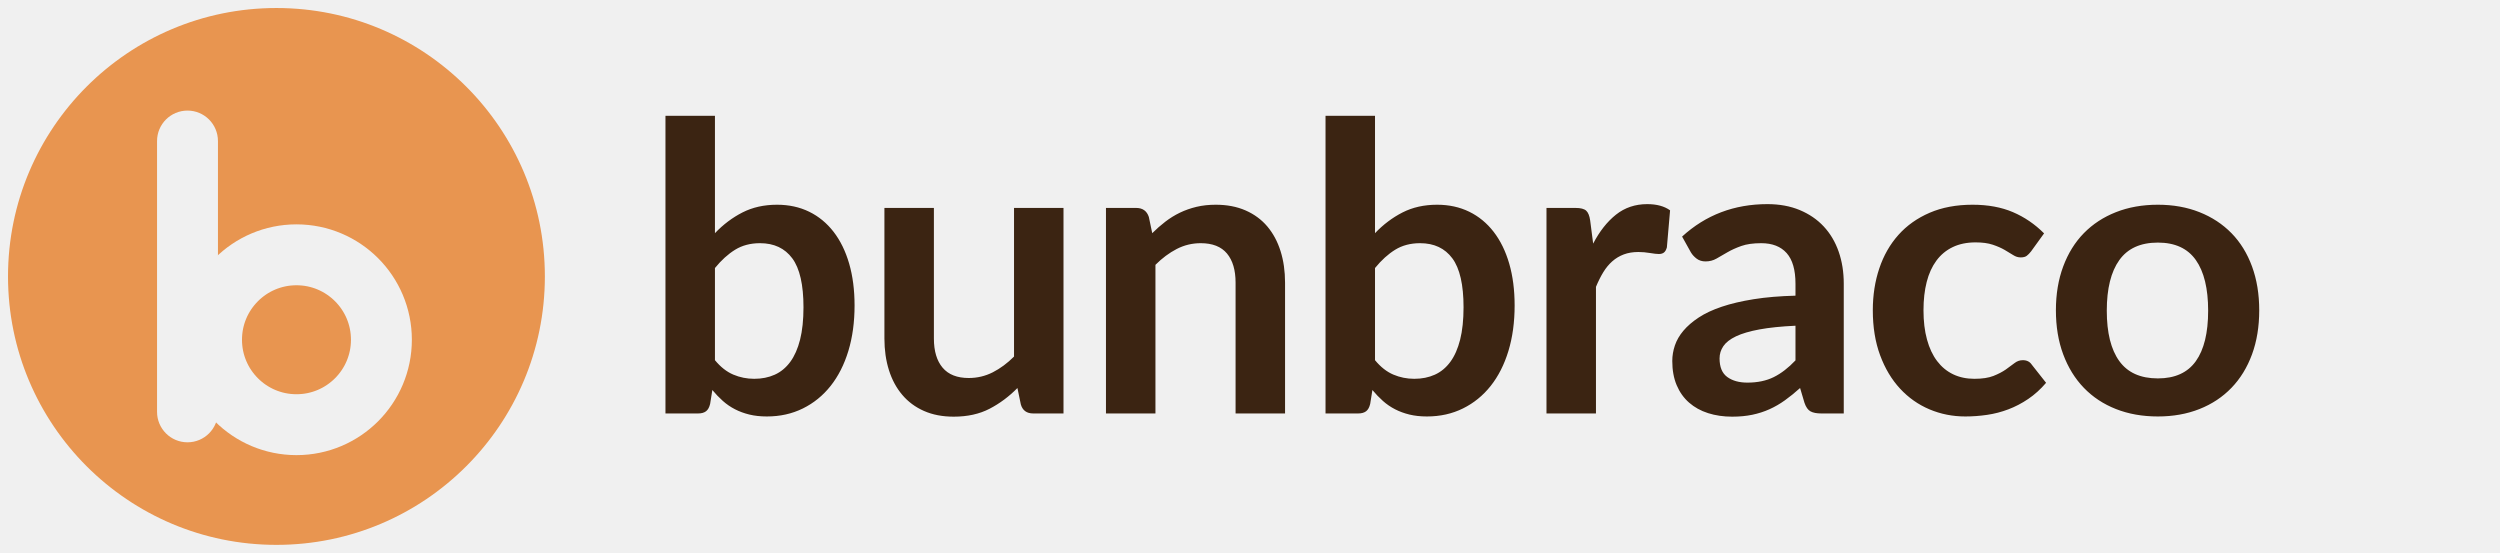
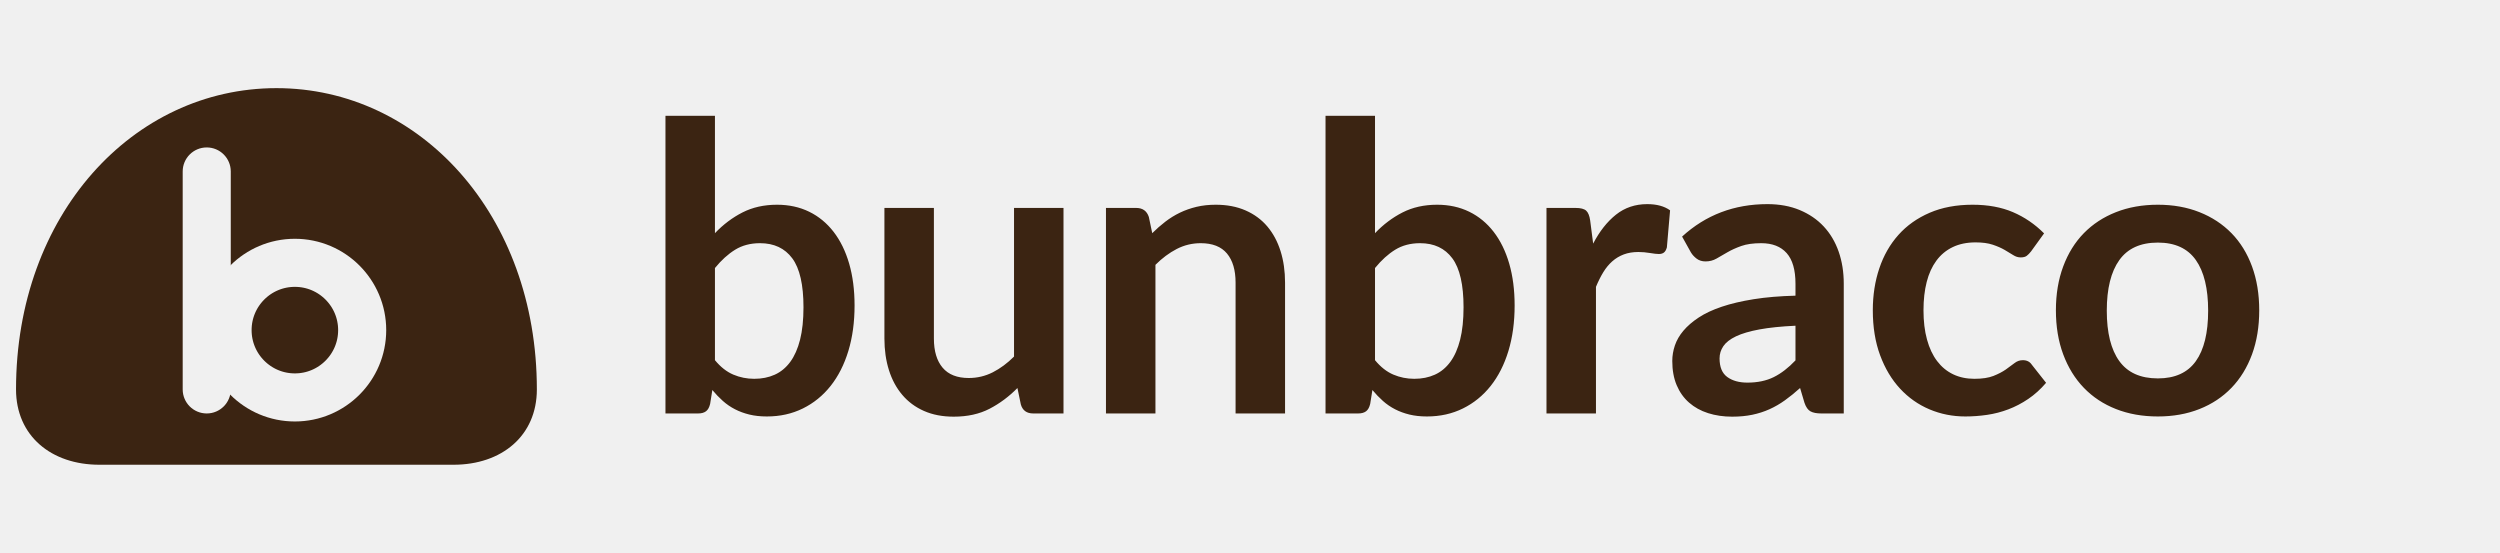
<svg xmlns="http://www.w3.org/2000/svg" viewBox="0 0 1560 345" role="img" aria-label="bunbraco">
  <defs>
    <mask id="b">
      <rect width="345" height="345" fill="#fff" />
-       <rect x="98" y="69" width="38" height="207" rx="19" fill="#000" />
-       <circle cx="185" cy="212" r="53" fill="none" stroke="#000" stroke-width="38" />
+       <rect x="114" y="92" width="30" height="166" rx="15" fill="#000" />
+       <circle cx="184" cy="206" r="42" fill="none" stroke="#000" stroke-width="30" />
    </mask>
  </defs>
-   <circle cx="172.5" cy="172.5" r="167.5" fill="#e89550" mask="url(#b)" />
+   <path d="M10 243C10 134 83 55 172.5 55C262 55 335 134 335 243C335 272 313 290 283 290L62 290C32 290 10 272 10 243Z" fill="#3b2412" mask="url(#b)" />
  <text x="400" y="258" fill="#3b2412" font-family="Lato, 'Helvetica Neue', Arial, sans-serif" font-size="250" font-weight="700" letter-spacing="-4">bunbraco</text>
</svg>
